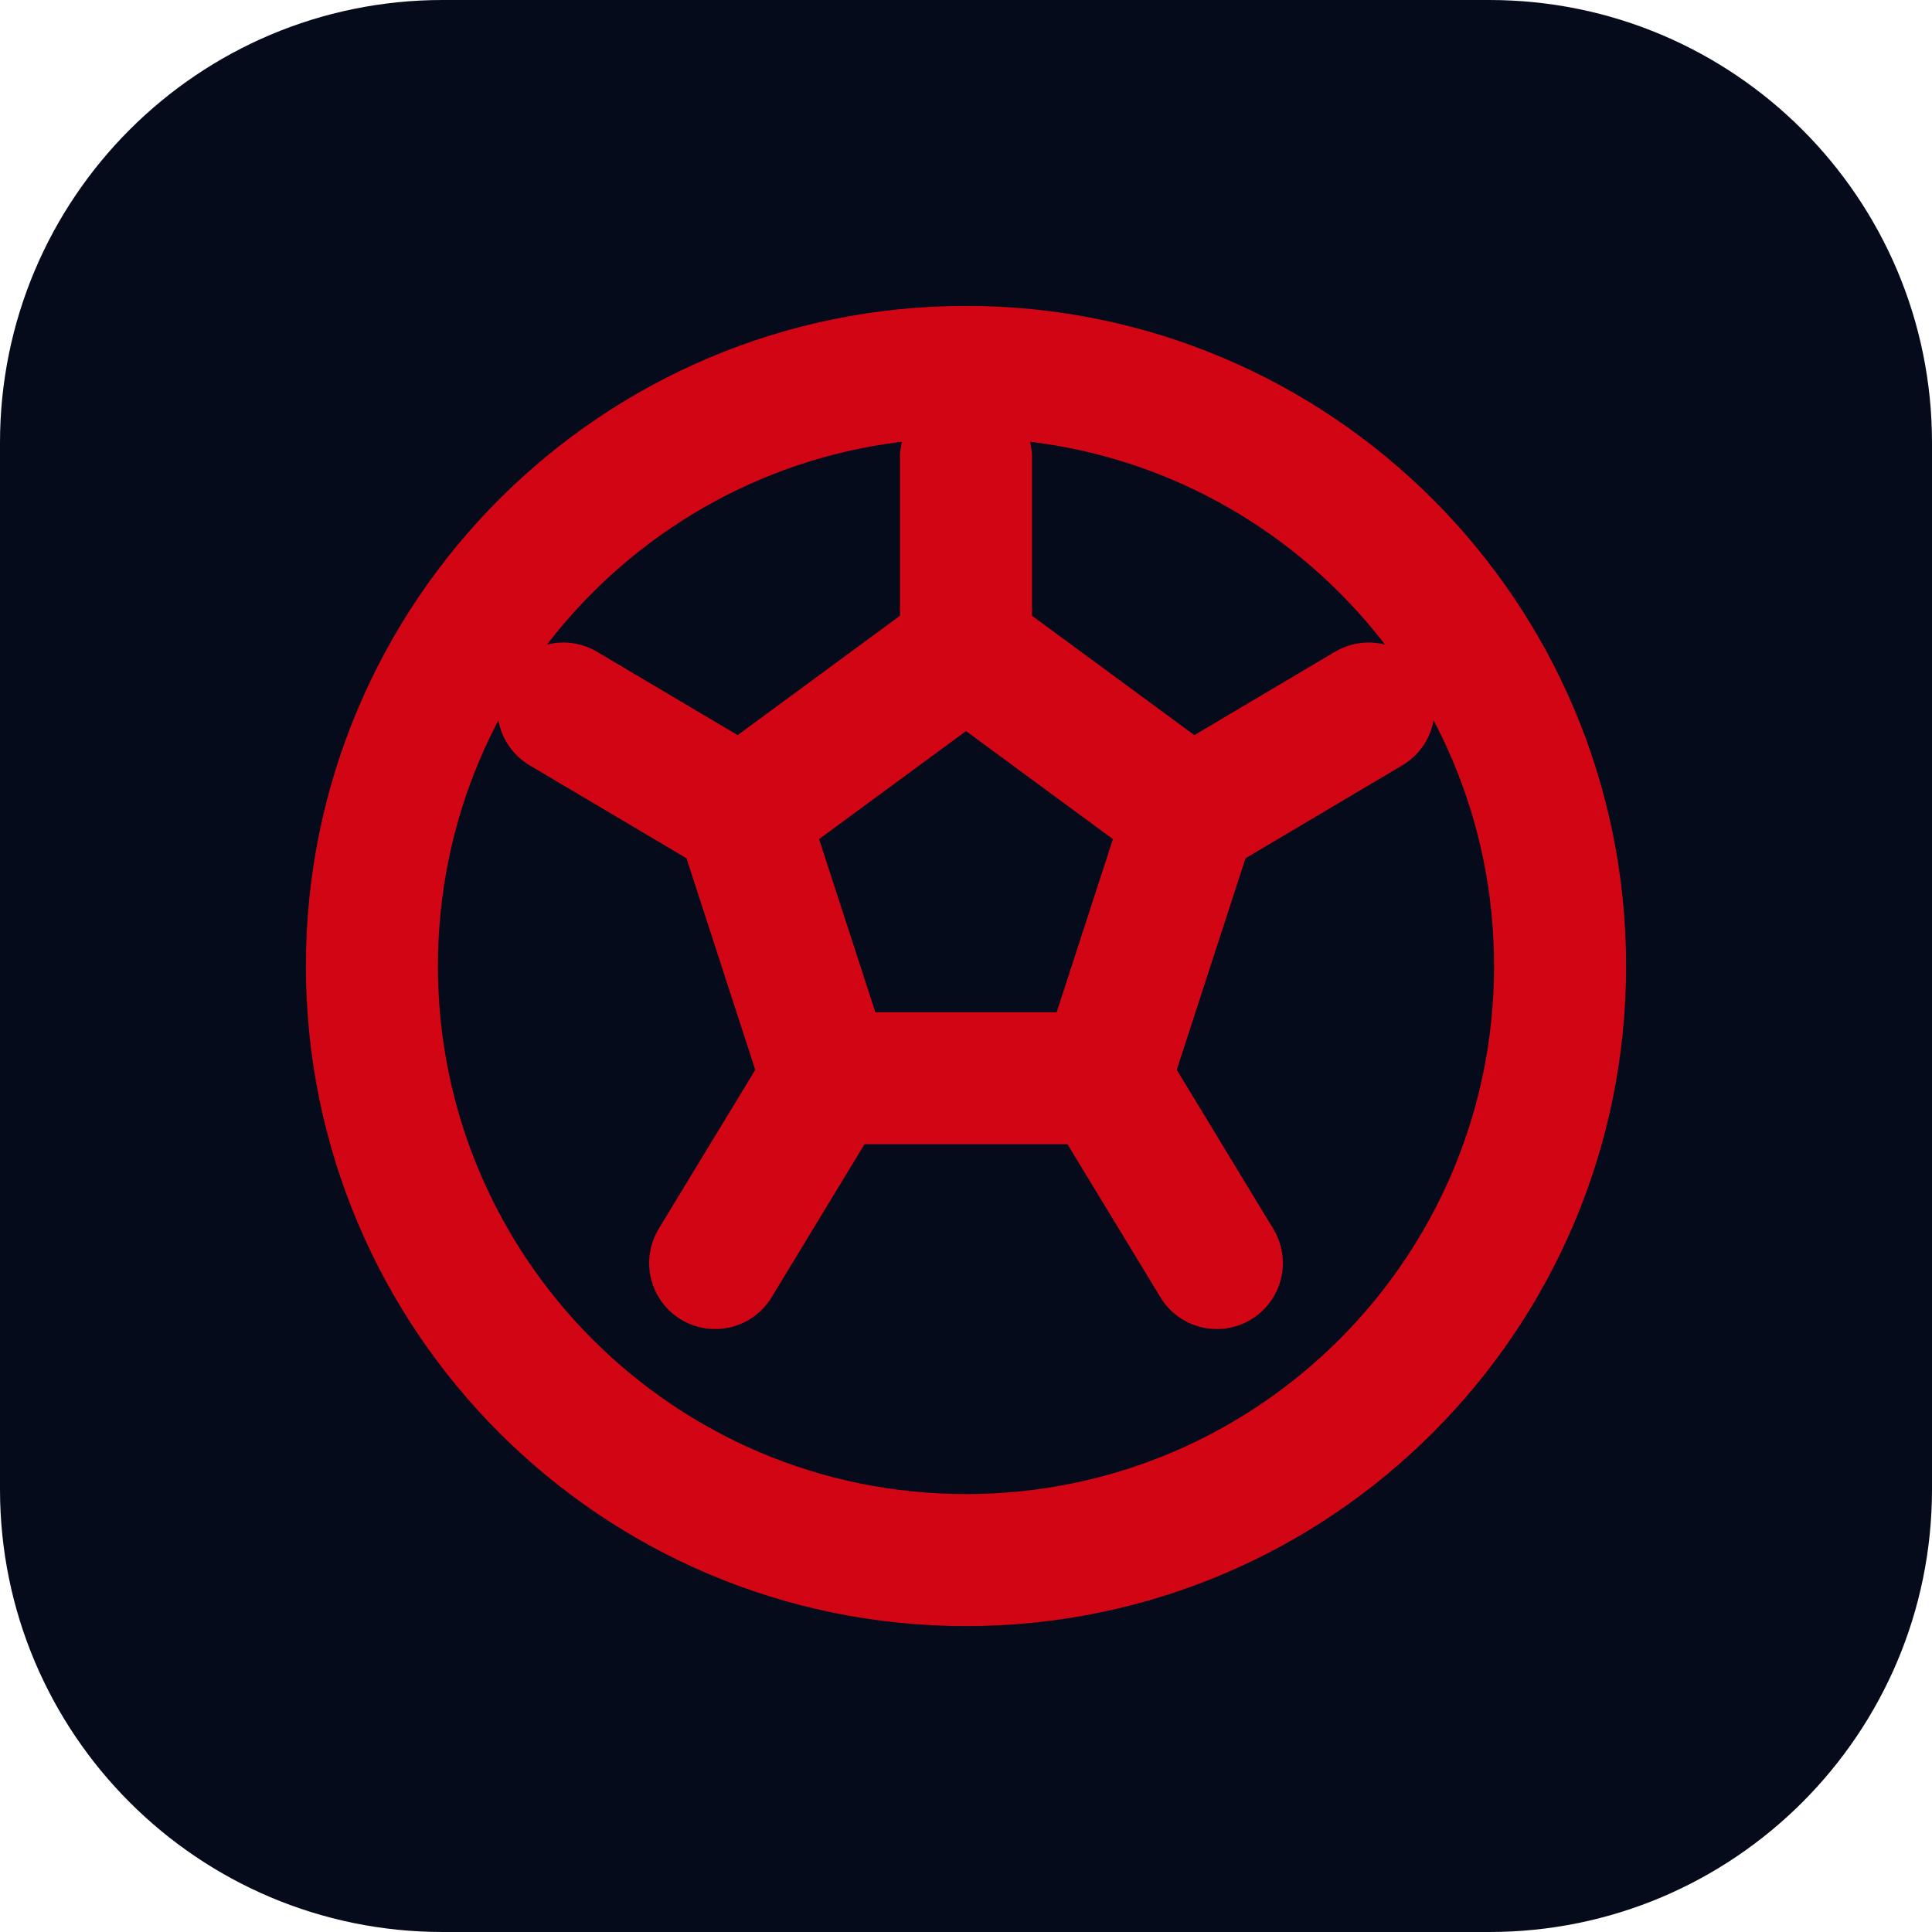
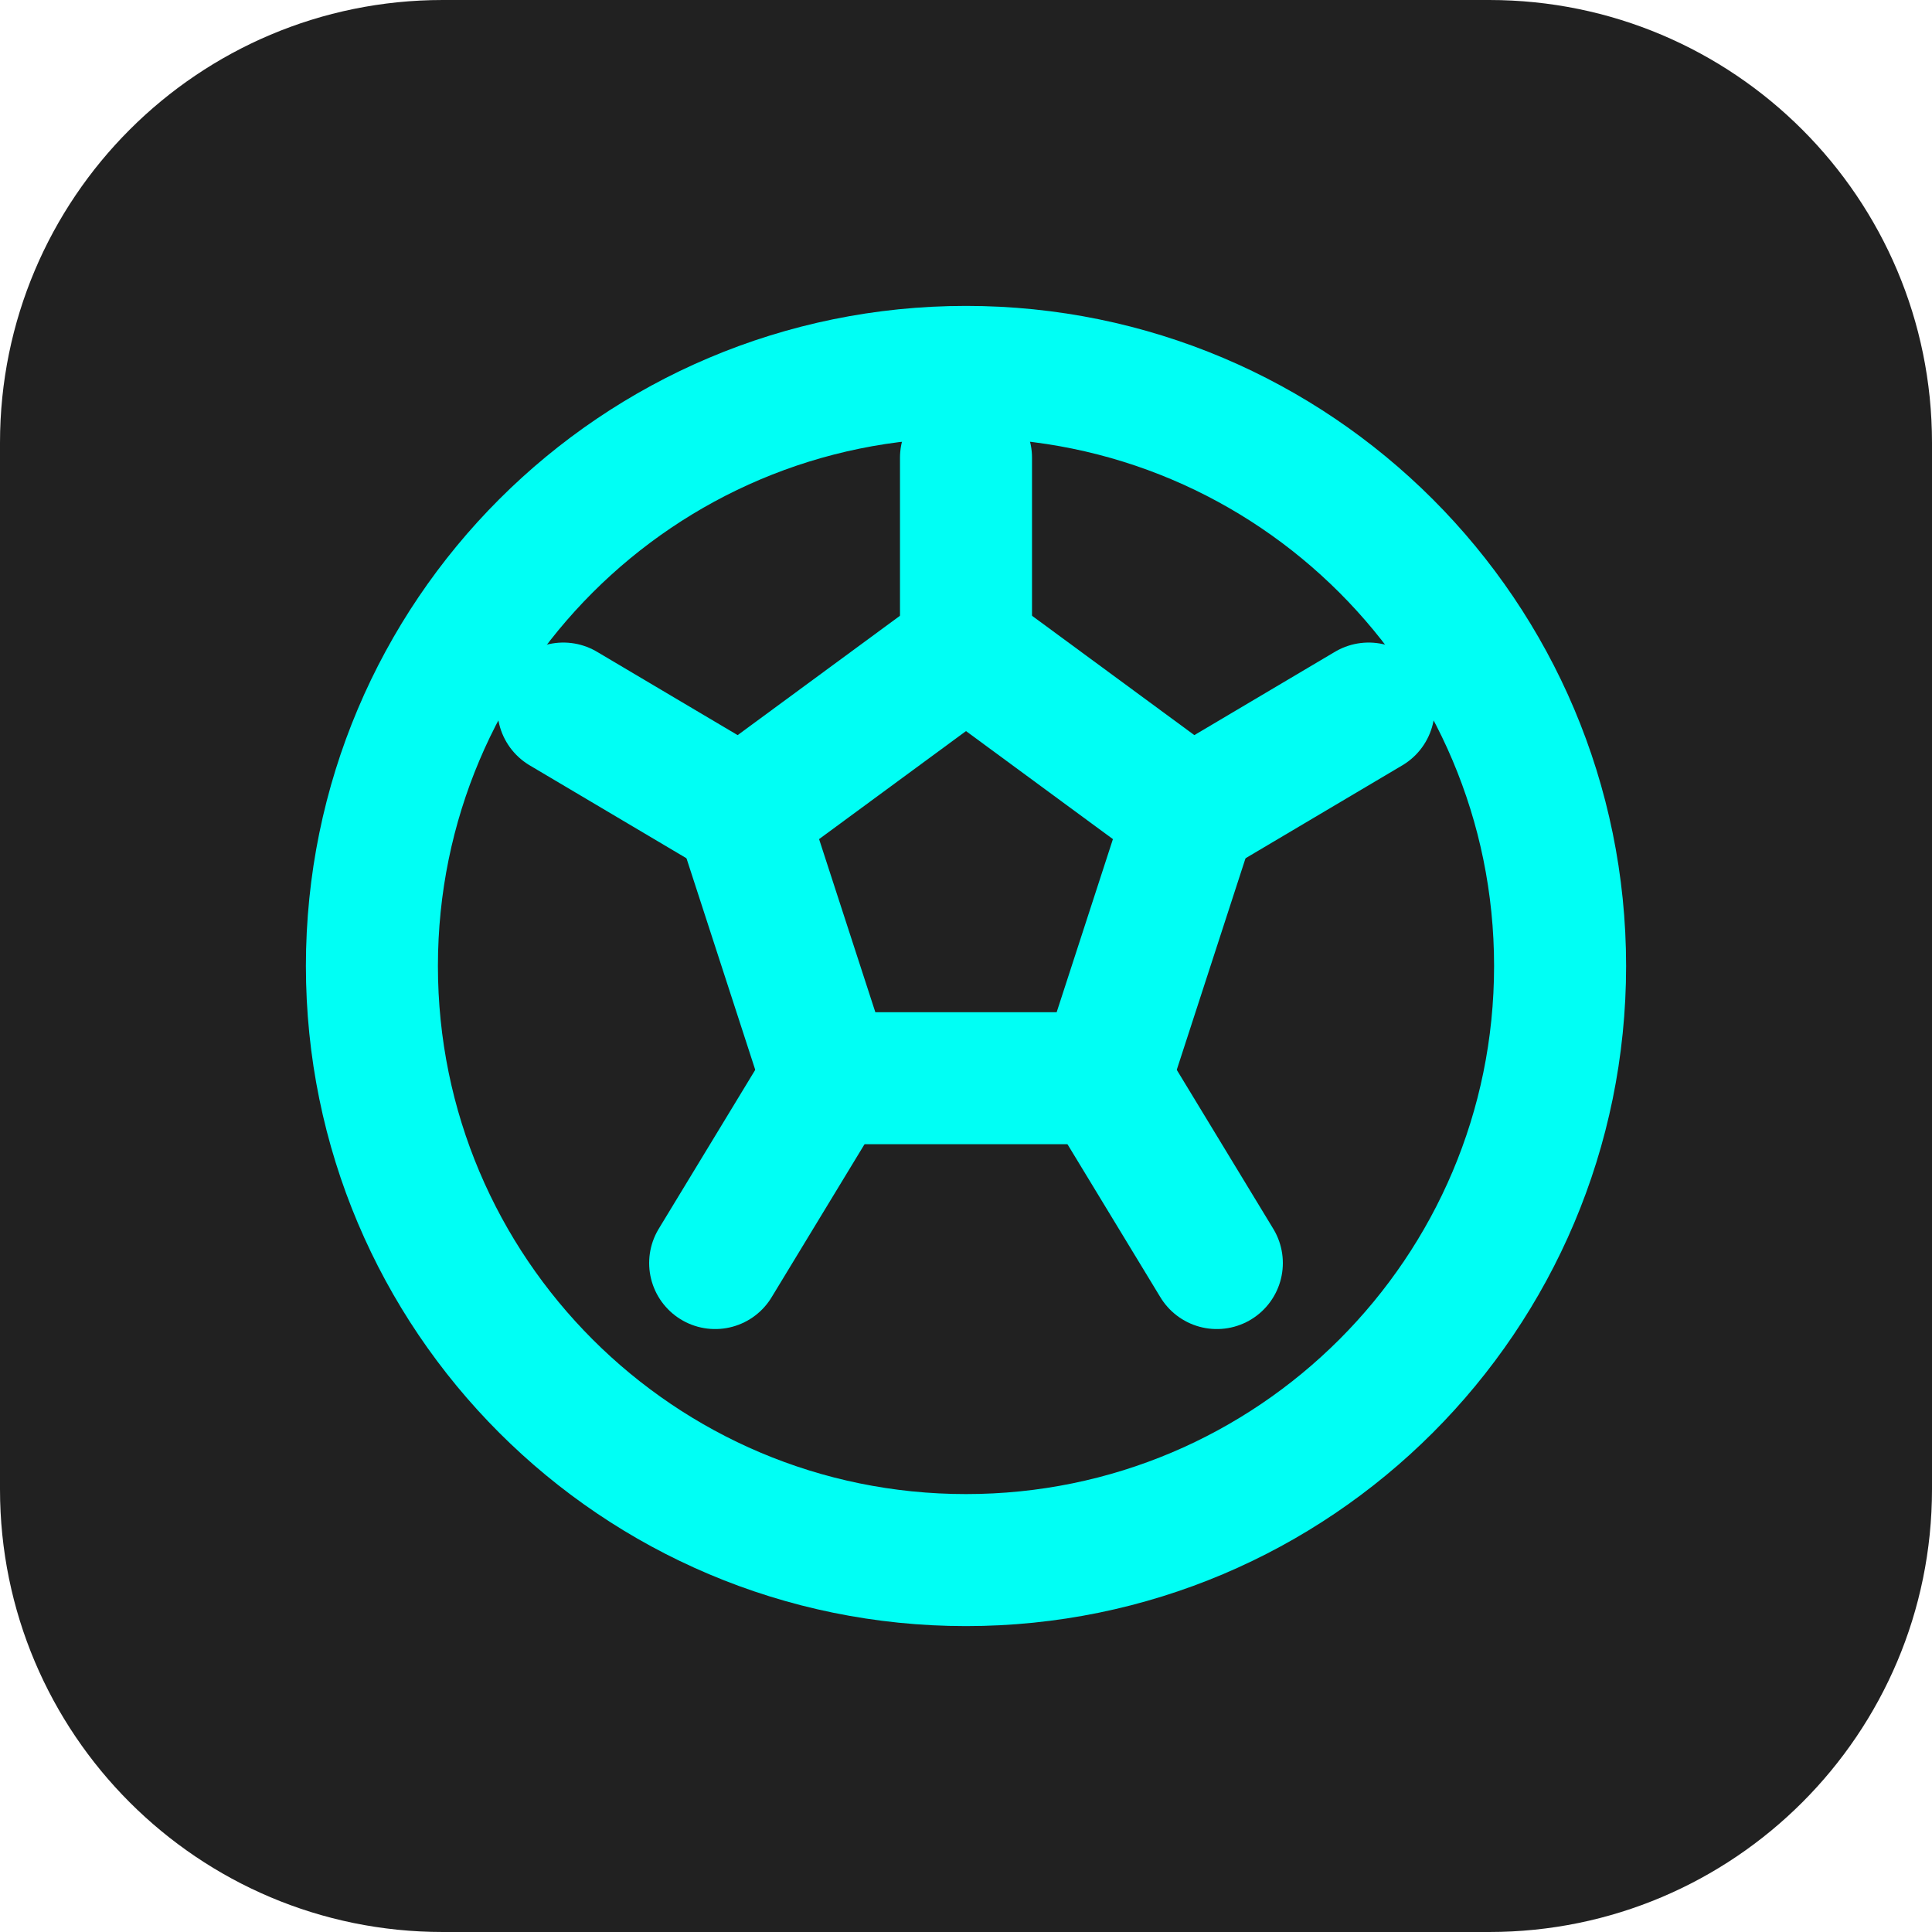
<svg xmlns="http://www.w3.org/2000/svg" viewBox="0 0 24 24">
-   <rect width="24" height="24" rx="5.5" fill="#050b1a" />
-   <g transform="translate(12 12) scale(0.82) translate(-12 -12)" fill="none" stroke="#d20515" stroke-width="2" stroke-linecap="round" stroke-linejoin="round">
+   <rect width="24" height="24" rx="5.5" fill="#212121" />
+   <g transform="translate(12 12) scale(0.82) translate(-12 -12)" fill="none" stroke="#00fff5" stroke-width="2" stroke-linecap="round" stroke-linejoin="round">
    <circle cx="12" cy="12" r="9" />
    <path d="M12 7.2l3.4 2.5-1.3 4h-4.2l-1.3-4L12 7.2z" />
    <path d="M12 7.2V4.3M15.4 9.7l2.7-1.6M14.1 13.7l1.7 2.8M9.9 13.7l-1.7 2.8M8.6 9.7l-2.7-1.6" />
  </g>
</svg>
